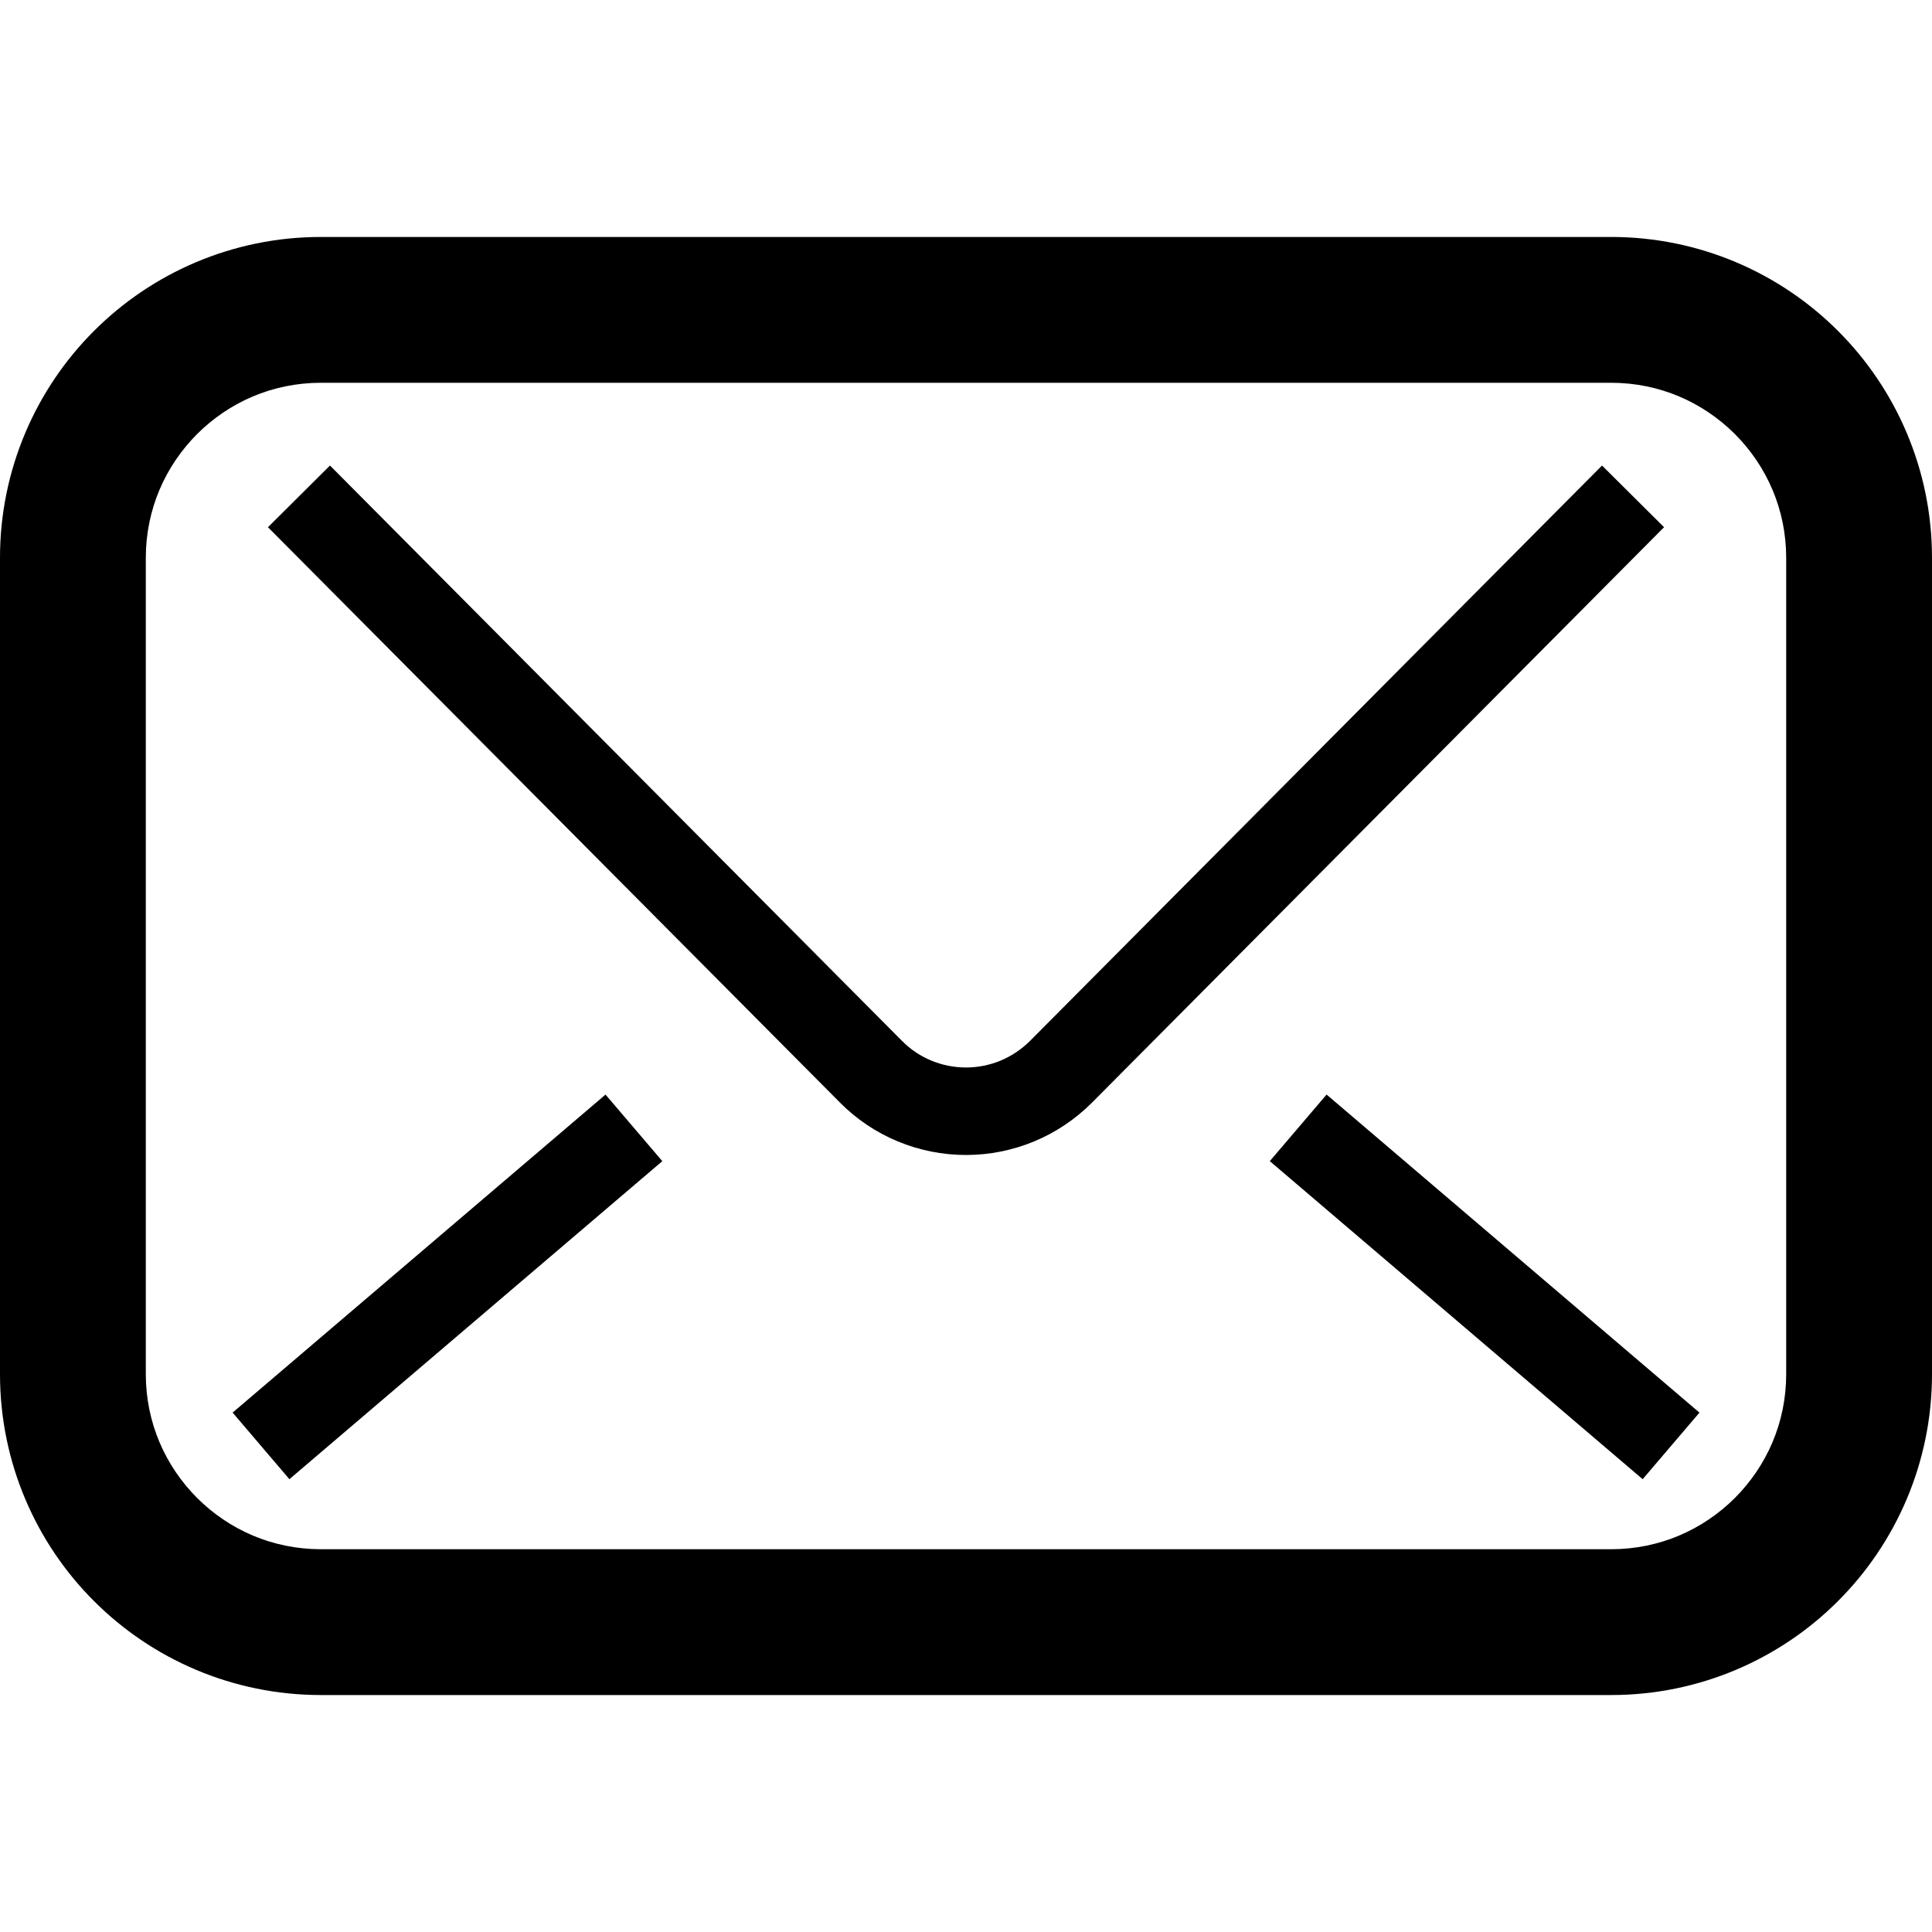
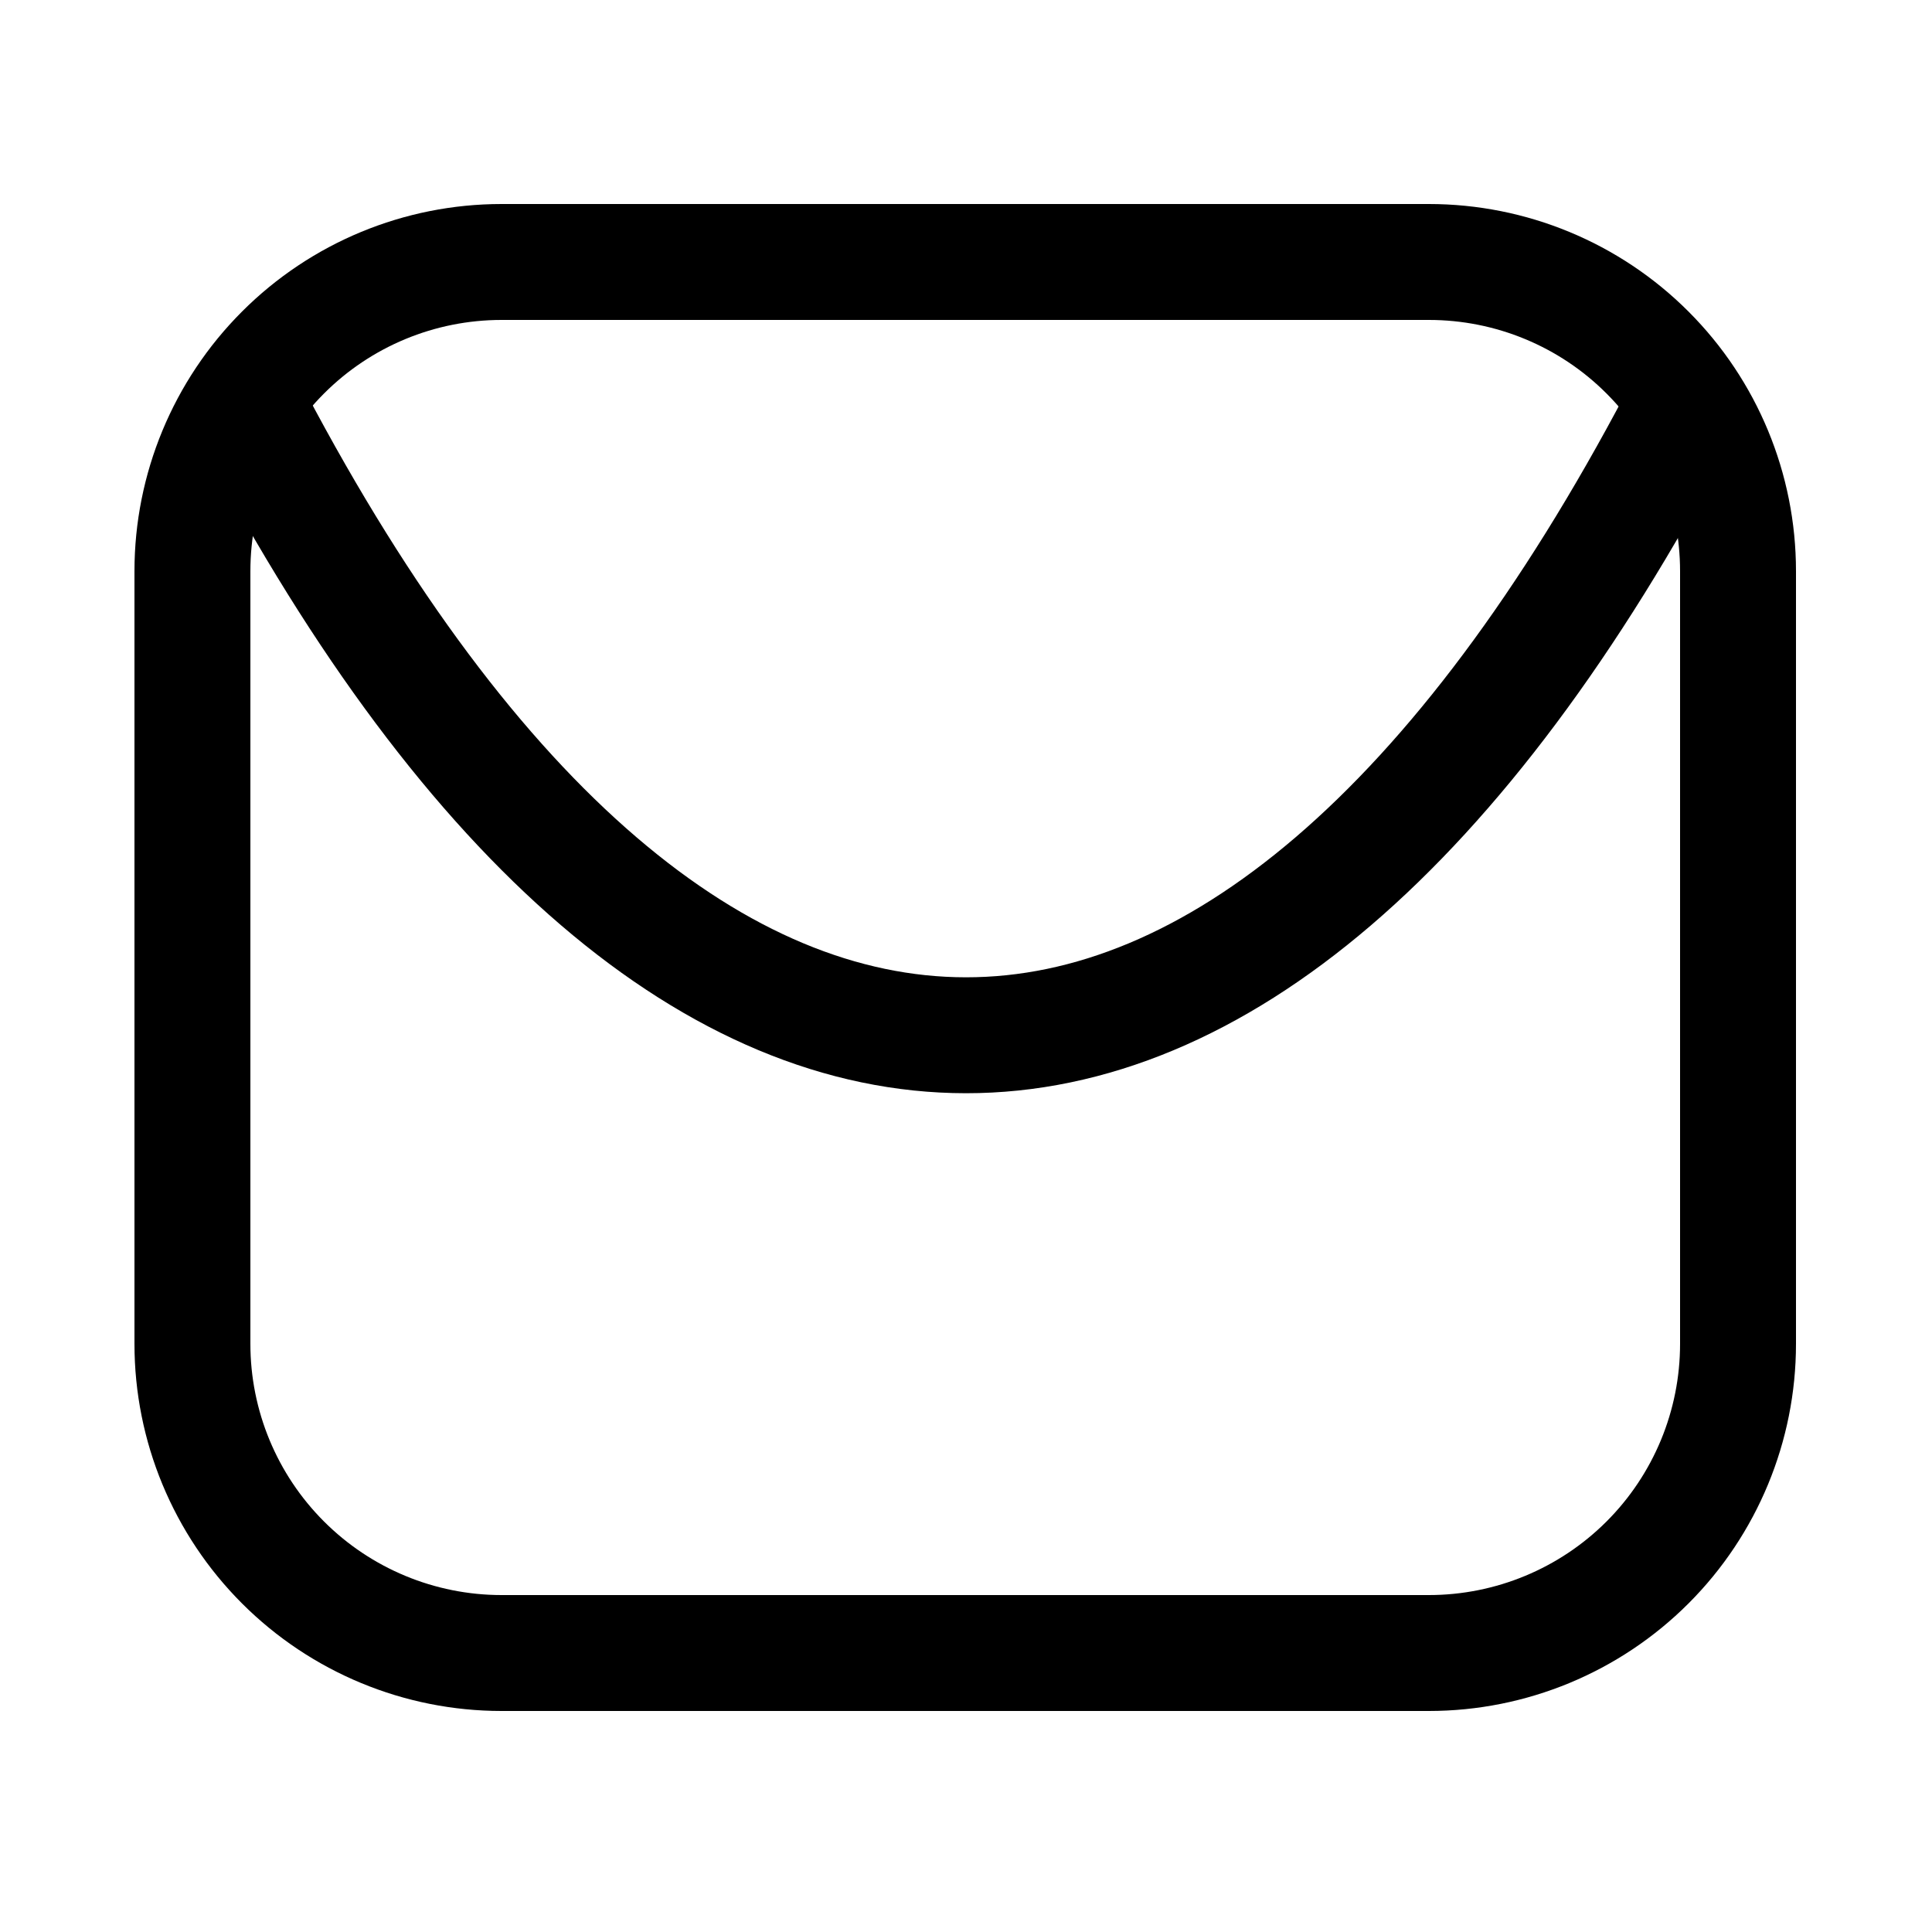
- <svg xmlns="http://www.w3.org/2000/svg" version="1.1" id="_x32_" viewBox="0 0 512 512" xml:space="preserve">
-   <style type="text/css">
- 	.st0{fill:#000000;}
- </style>
-   <g>
-     <path class="st0" d="M487.095,87.704c-15.328-15.358-36.716-24.913-60.134-24.905H85.039c-23.418-0.008-44.806,9.547-60.134,24.905   C9.547,103.032-0.008,124.419,0,147.837v216.326c-0.008,23.418,9.547,44.806,24.905,60.134   c15.328,15.358,36.715,24.913,60.134,24.905h341.922c23.418,0.008,44.806-9.547,60.134-24.905   c15.358-15.328,24.912-36.715,24.905-60.134V147.837C512.007,124.419,502.453,103.032,487.095,87.704z M473.36,364.163   c-0.008,12.875-5.162,24.347-13.592,32.806c-8.461,8.43-19.932,13.584-32.806,13.592H85.039   c-12.875-0.008-24.346-5.162-32.806-13.592c-8.43-8.46-13.584-19.931-13.592-32.806V147.837   c0.008-12.875,5.162-24.346,13.592-32.806c8.46-8.43,19.932-13.584,32.806-13.592h341.922c12.875,0.008,24.346,5.162,32.806,13.592   c8.43,8.46,13.584,19.932,13.592,32.806V364.163z" />
-     <path class="st0" d="M424.553,123.37l-151.58,152.471c-4.559,4.543-10.596,7.049-16.973,7.056c-6.385,0-12.498-2.536-16.921-7.019   l0.046,0.053L87.446,123.37l-16.437,16.346l151.558,152.441l0.03,0.038c8.846,8.92,20.883,13.887,33.403,13.887   c12.52,0.007,24.52-4.989,33.365-13.849l0.151-0.152l151.475-152.365L424.553,123.37z" />
-     <polygon class="st0" points="336.511,307.712 435.323,392.003 450.372,374.358 351.559,290.067  " />
-     <rect x="106.971" y="276.095" transform="matrix(-0.6489 -0.7609 0.7609 -0.6489 -63.9735 652.5507)" class="st0" width="23.191" height="129.88" />
-   </g>
+ <svg xmlns="http://www.w3.org/2000/svg" width="800px" height="800px" viewBox="-0.5 0 25 25" fill="none">
+   <path d="M21.209 5.42C15.599 16.06 8.399 16.05 2.789 5.42" stroke="#000000" stroke-width="1.5" stroke-linecap="round" stroke-linejoin="round" />
+   <path d="M1.99 7.39V17.39C1.99 18.451 2.412 19.468 3.162 20.218C3.912 20.968 4.929 21.39 5.99 21.39H17.99C19.051 21.39 20.069 20.968 20.819 20.218C21.569 19.468 21.99 18.451 21.99 17.39V7.39C21.99 6.329 21.569 5.312 20.819 4.562C20.069 3.811 19.051 3.39 17.99 3.39H5.99C4.929 3.39 3.912 3.811 3.162 4.562C2.412 5.312 1.99 6.329 1.99 7.39Z" stroke="#000000" stroke-width="1.5" stroke-linecap="round" stroke-linejoin="round" />
</svg>
